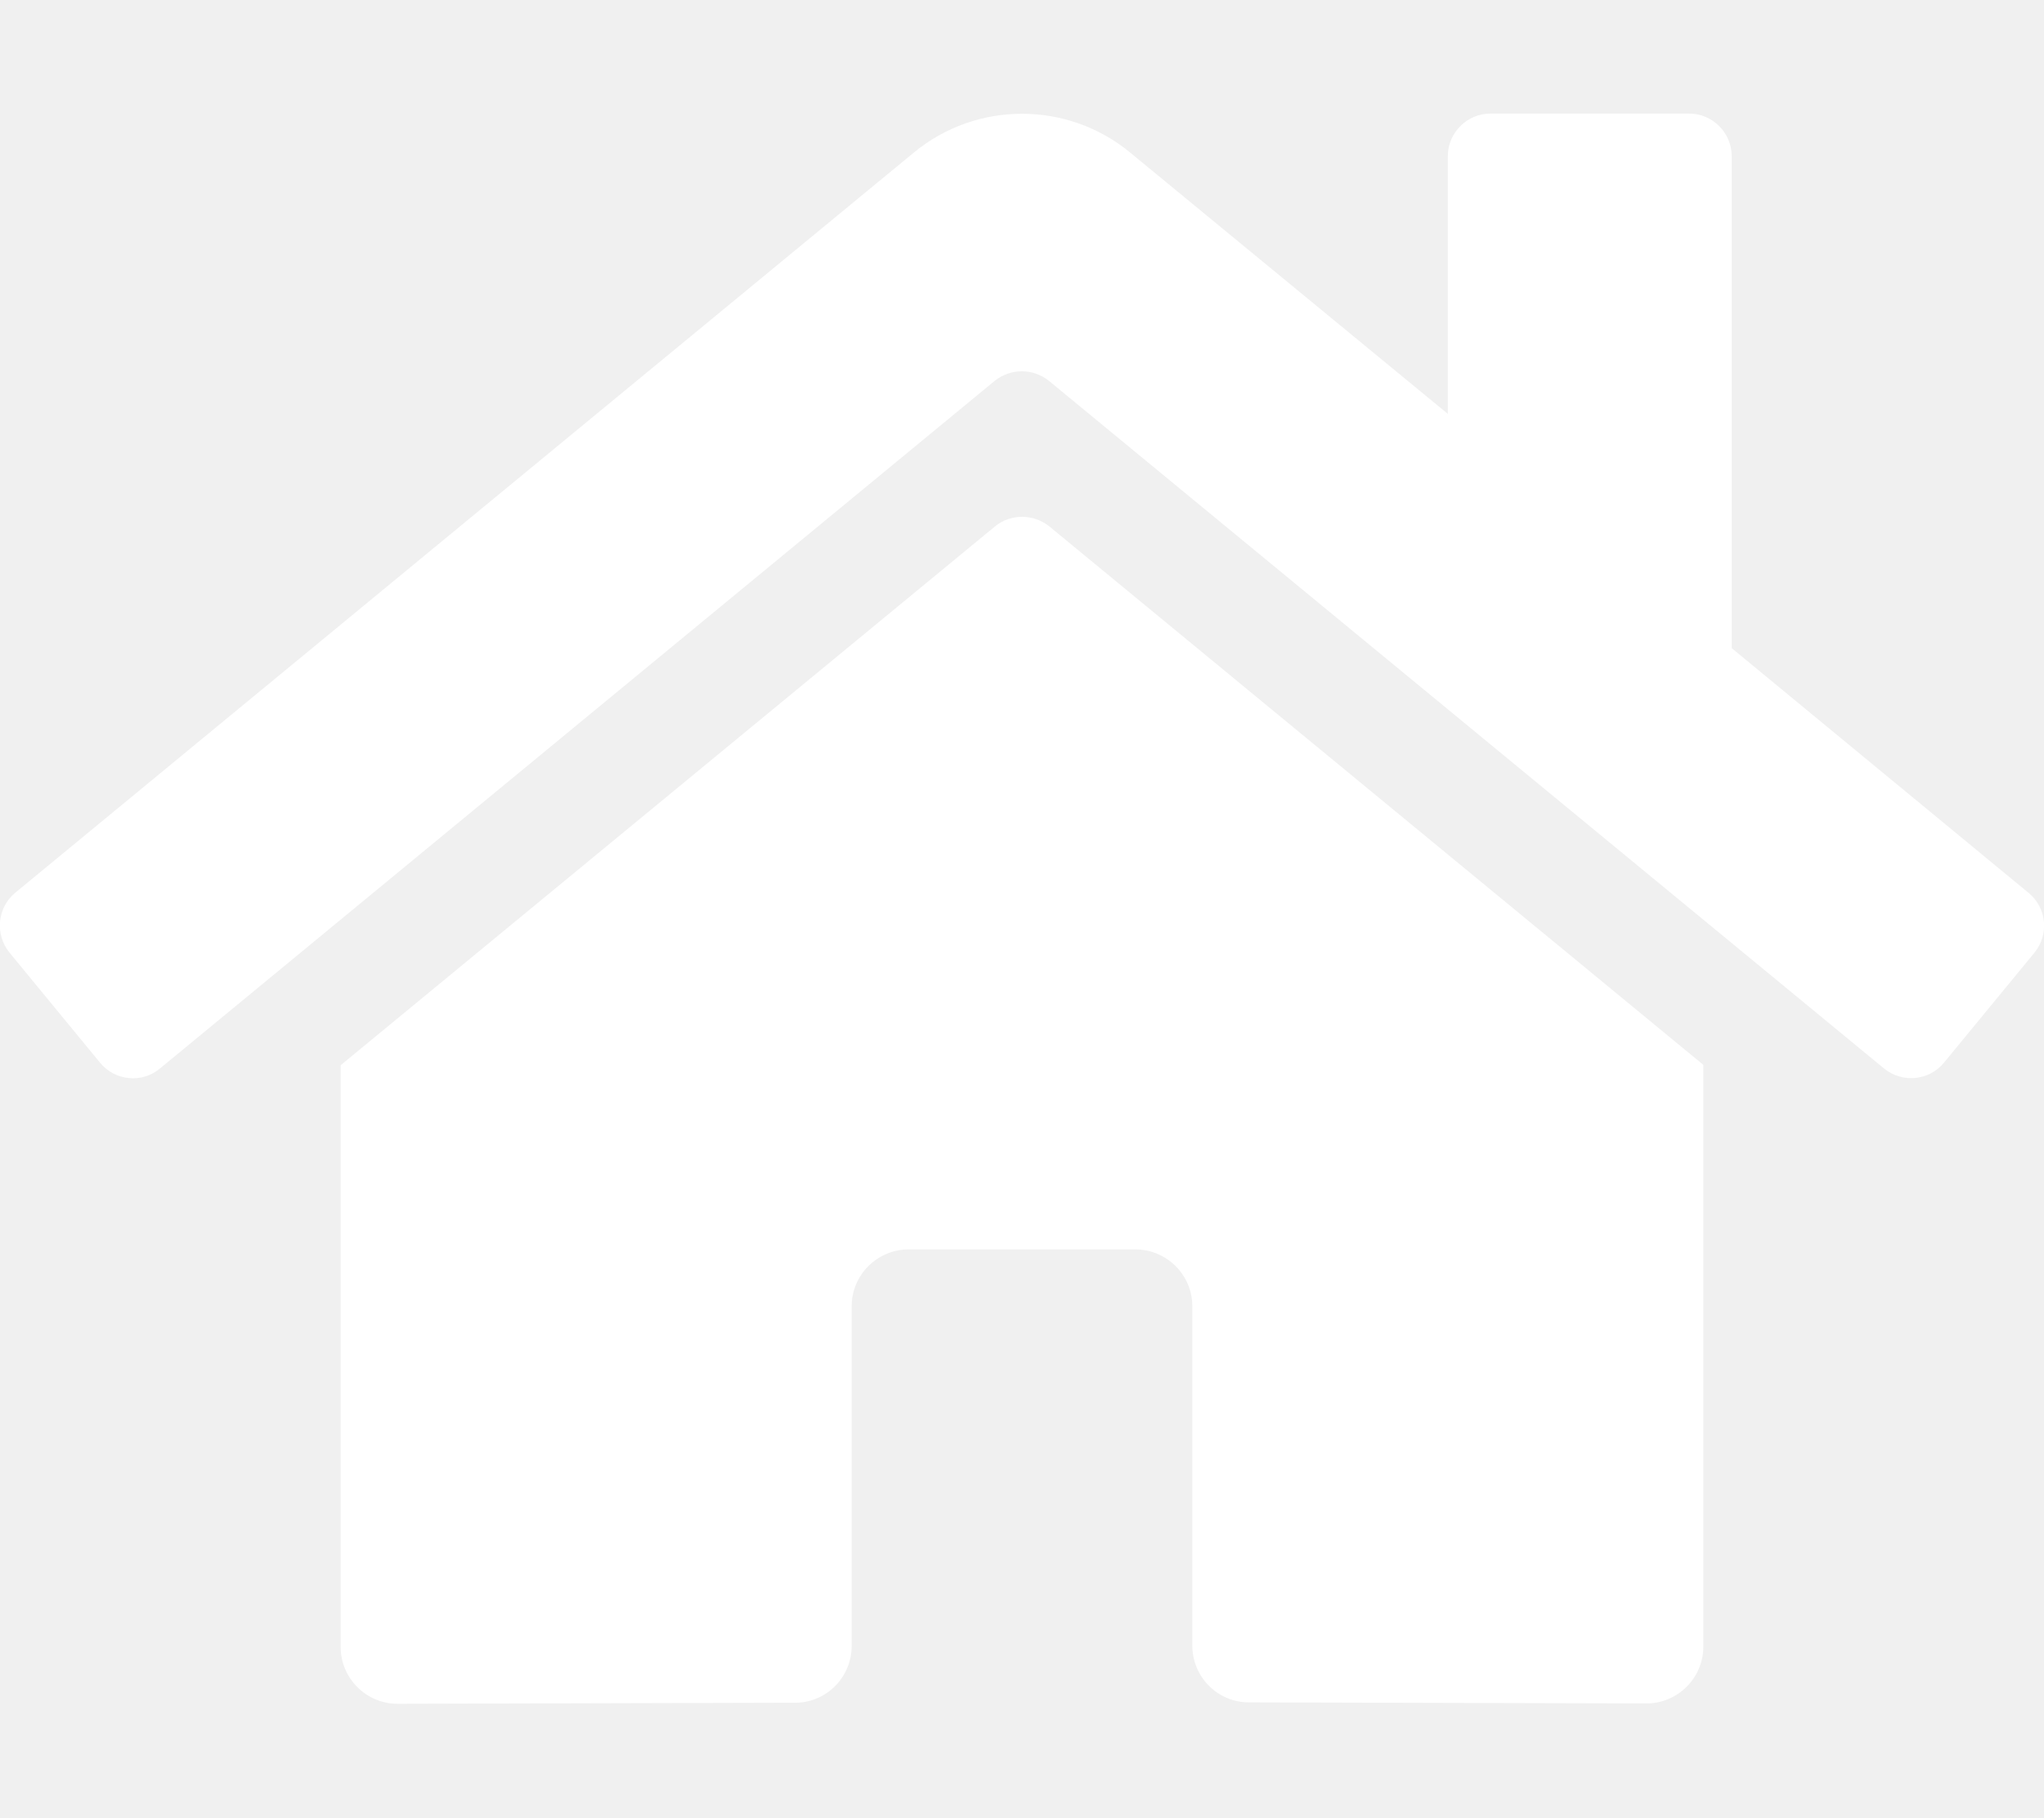
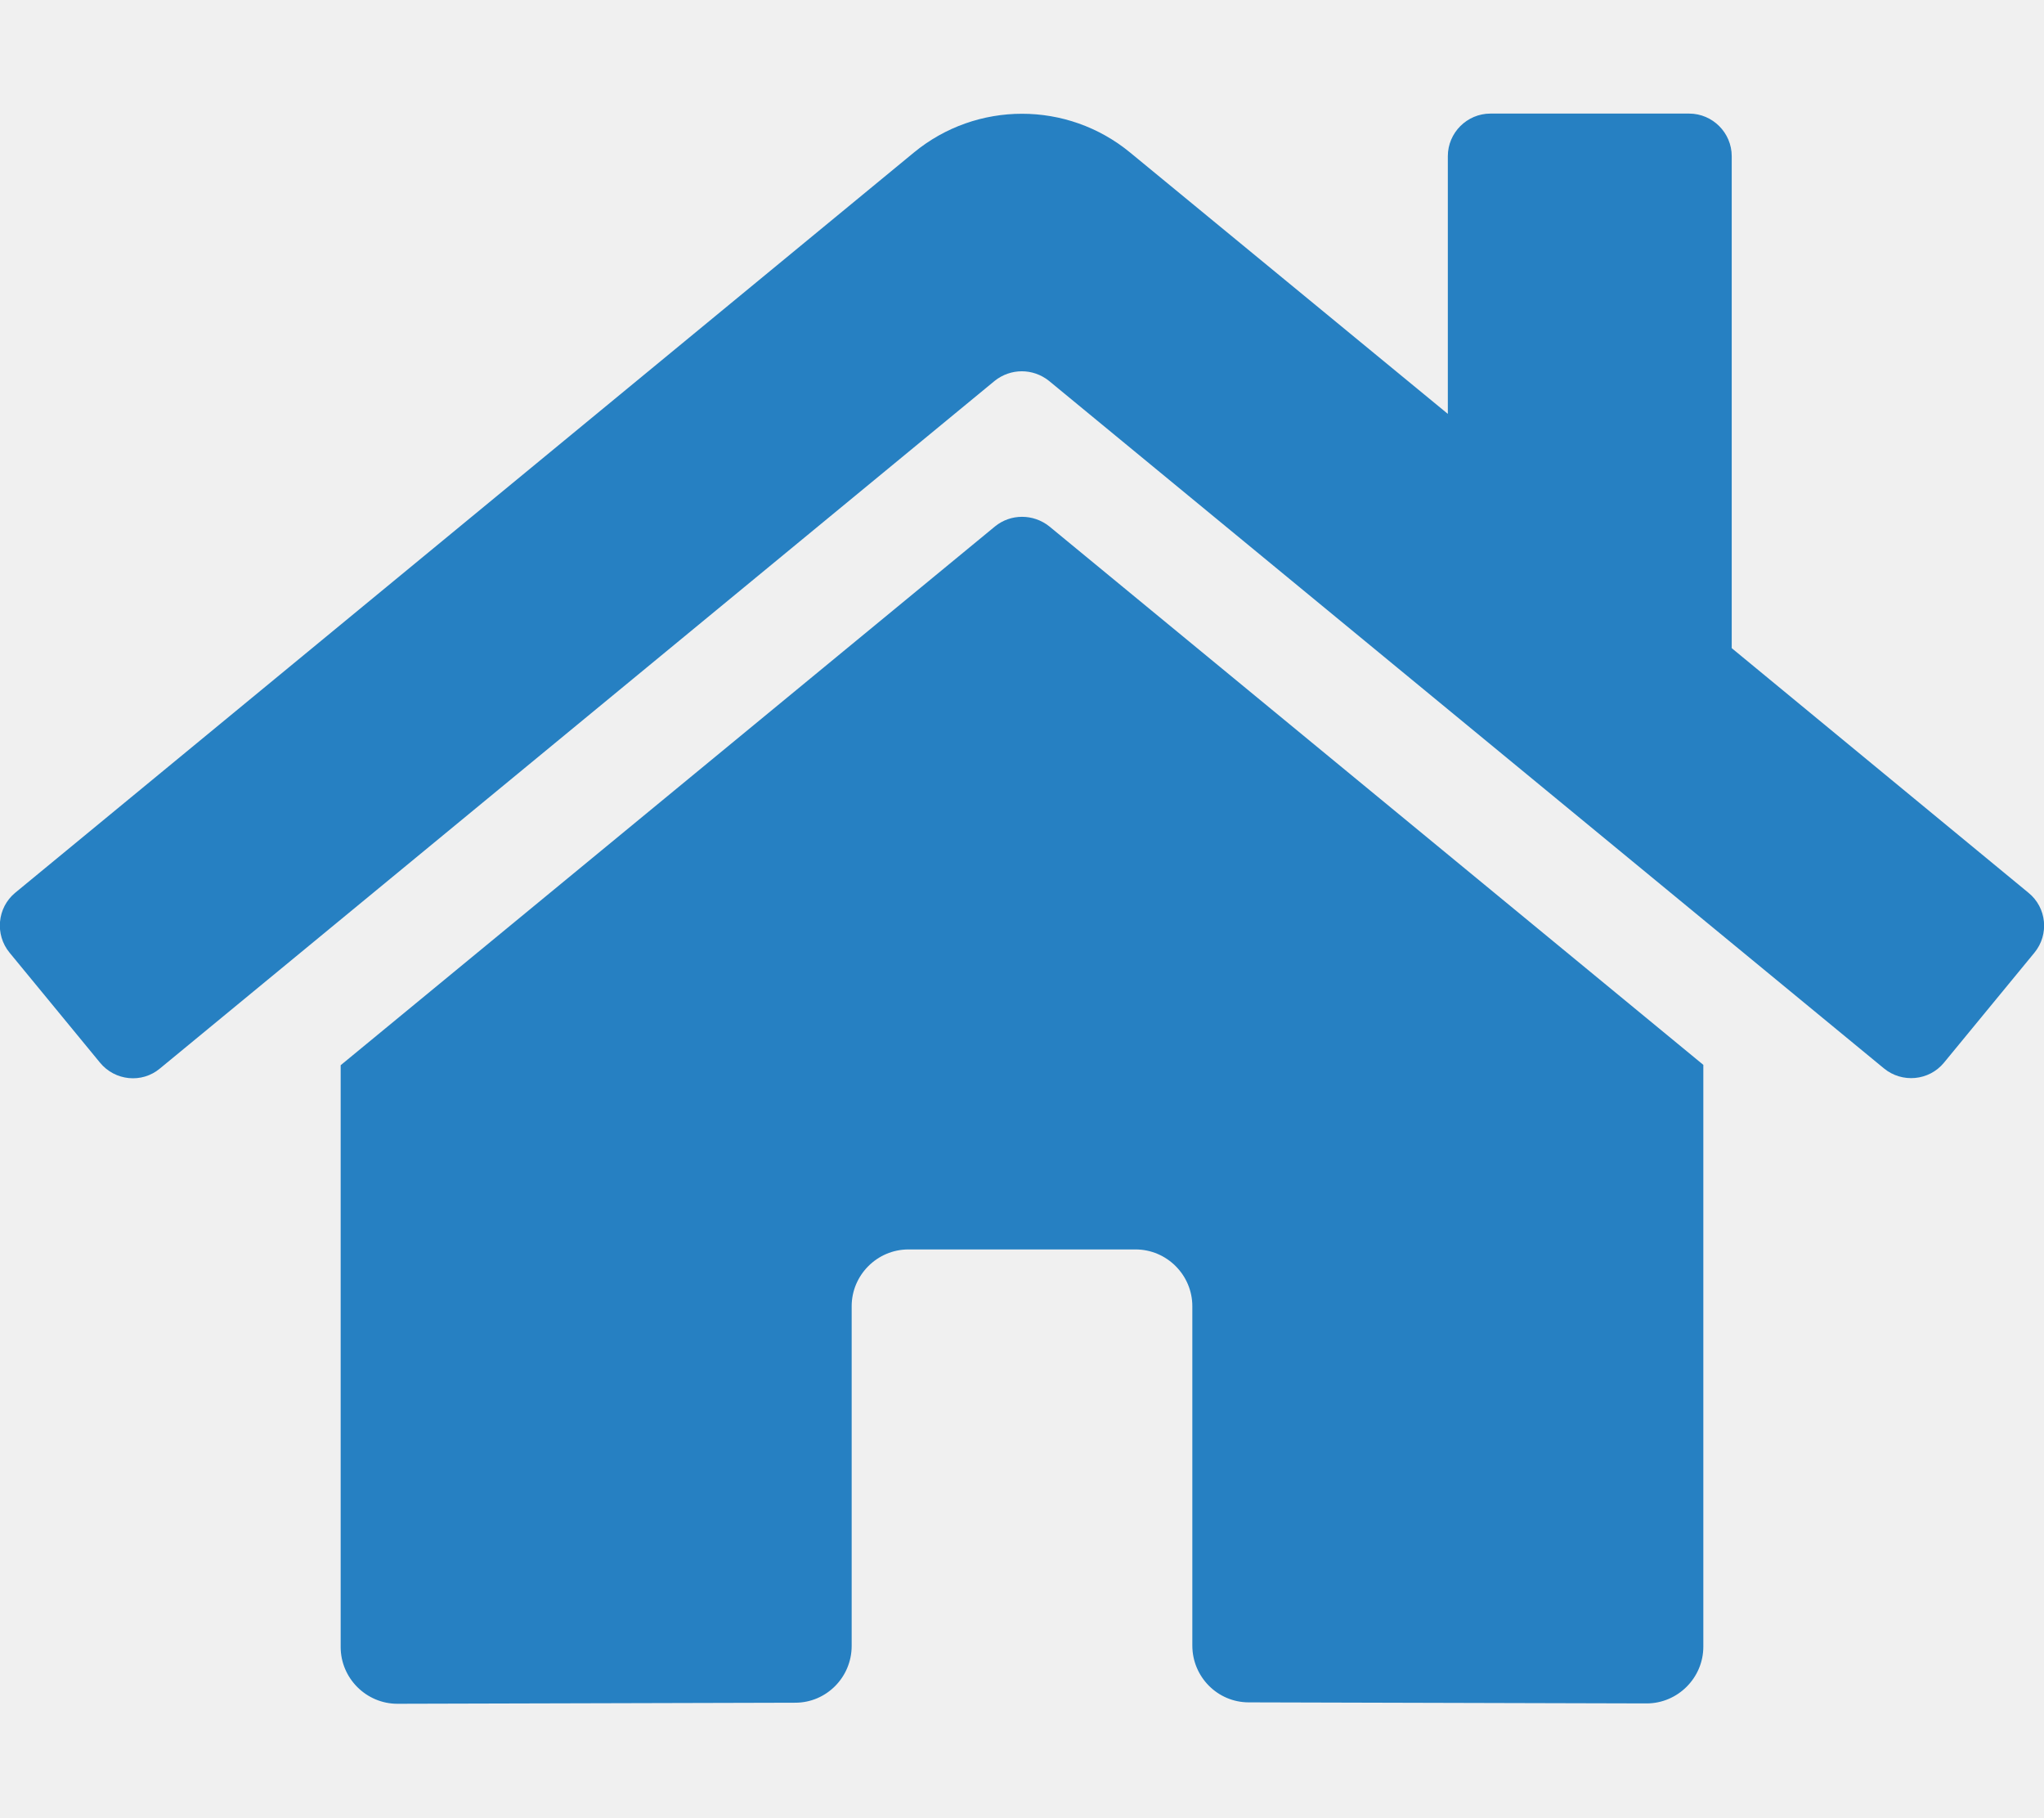
<svg xmlns="http://www.w3.org/2000/svg" version="1.1" id="Layer_1" x="0px" y="0px" viewBox="0 0 576 512" style="enable-background:new 0 0 576 512;" xml:space="preserve">
  <style type="text/css">
- 	.st0{fill:#FFFFFF;}
+ 	.st0{fill:#2680C2;}
</style>
  <path class="st0" d="M280.4,148.3L96,300.1V464c0,8.8,7.2,16,16,16l112.1-0.3c8.8,0,15.9-7.2,15.9-16V368c0-8.8,7.2-16,16-16h64  c8.8,0,16,7.2,16,16v95.6c0,8.8,7.1,16,15.9,16c0,0,0,0,0.1,0l112,0.3c8.8,0,16-7.2,16-16V300L295.7,148.3  C291.2,144.7,284.8,144.7,280.4,148.3L280.4,148.3z M571.6,251.5L488,182.6V44c0-6.6-5.4-12-12-12h-56c-6.6,0-12,5.4-12,12v72.6  L318.5,43c-17.7-14.6-43.3-14.6-61,0L4.3,251.5c-5.1,4.2-5.8,11.8-1.6,16.9c0,0,0,0,0,0l25.5,31c4.2,5.1,11.8,5.9,16.9,1.6  c0,0,0,0,0,0l235.2-193.7c4.5-3.6,10.8-3.6,15.3,0L530.9,301c5.1,4.2,12.7,3.5,16.9-1.6c0,0,0,0,0,0l25.5-31  C577.5,263.3,576.8,255.7,571.6,251.5C571.6,251.5,571.6,251.5,571.6,251.5L571.6,251.5z" />
</svg>
